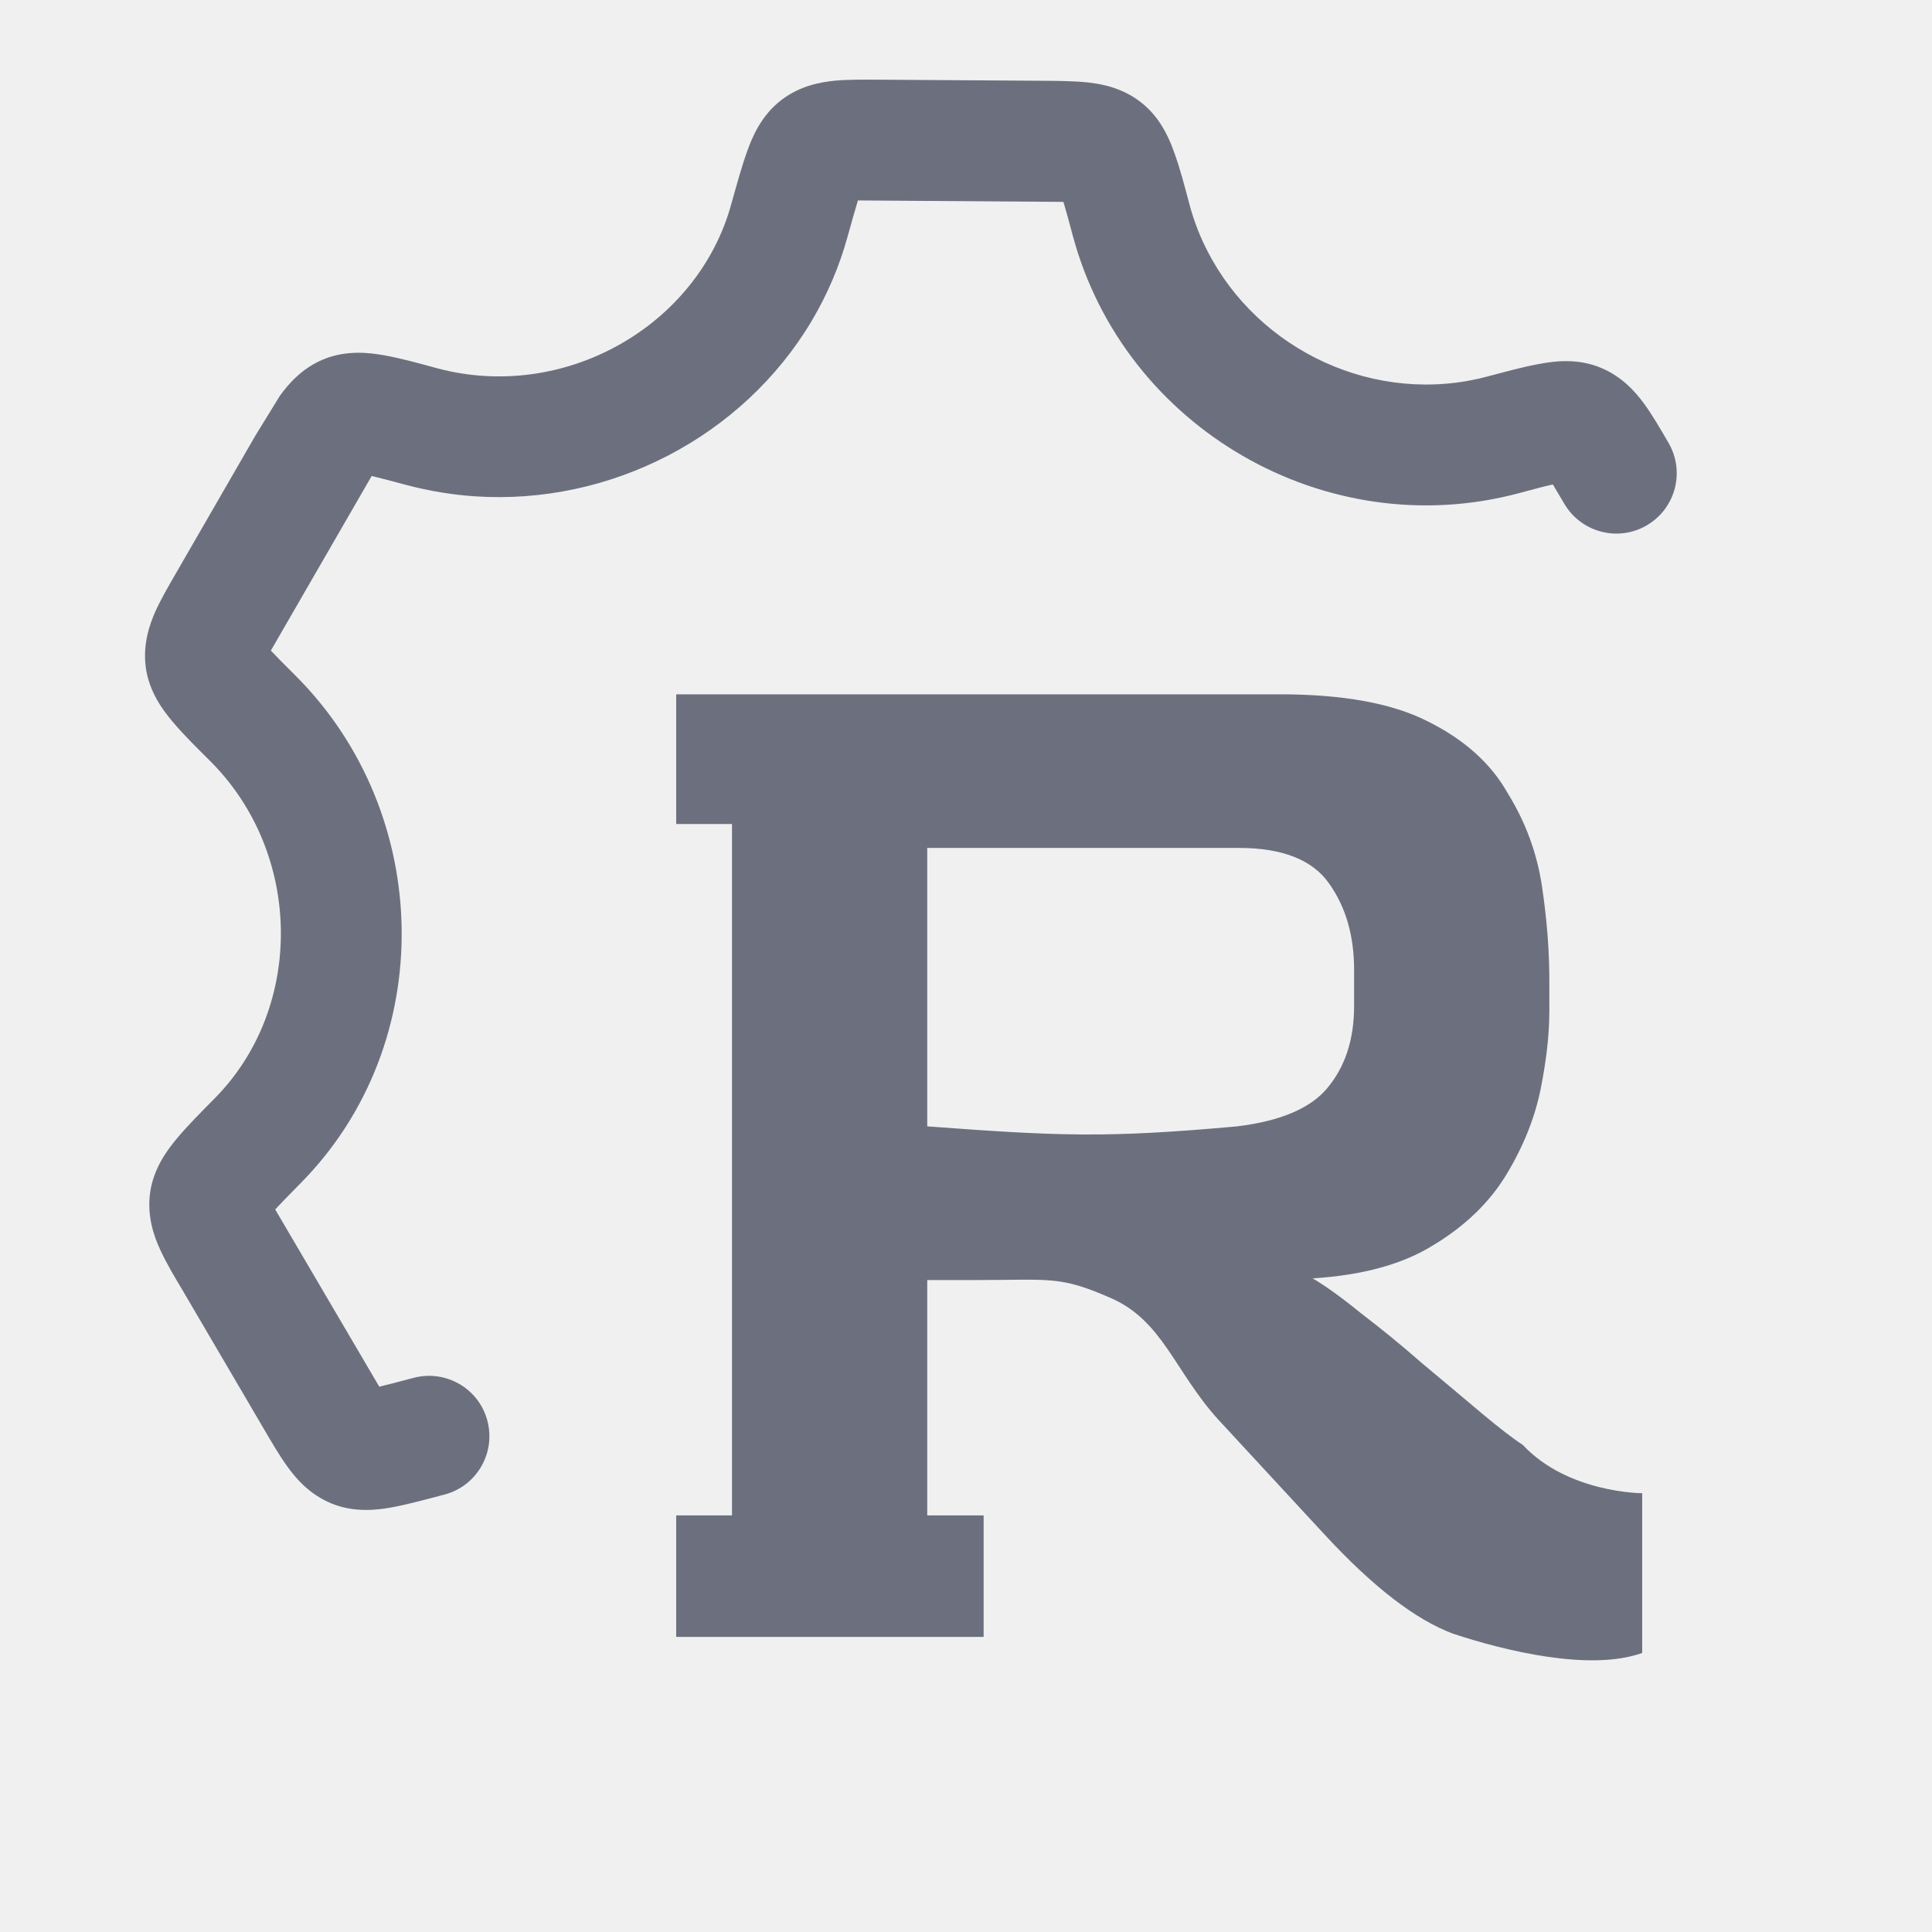
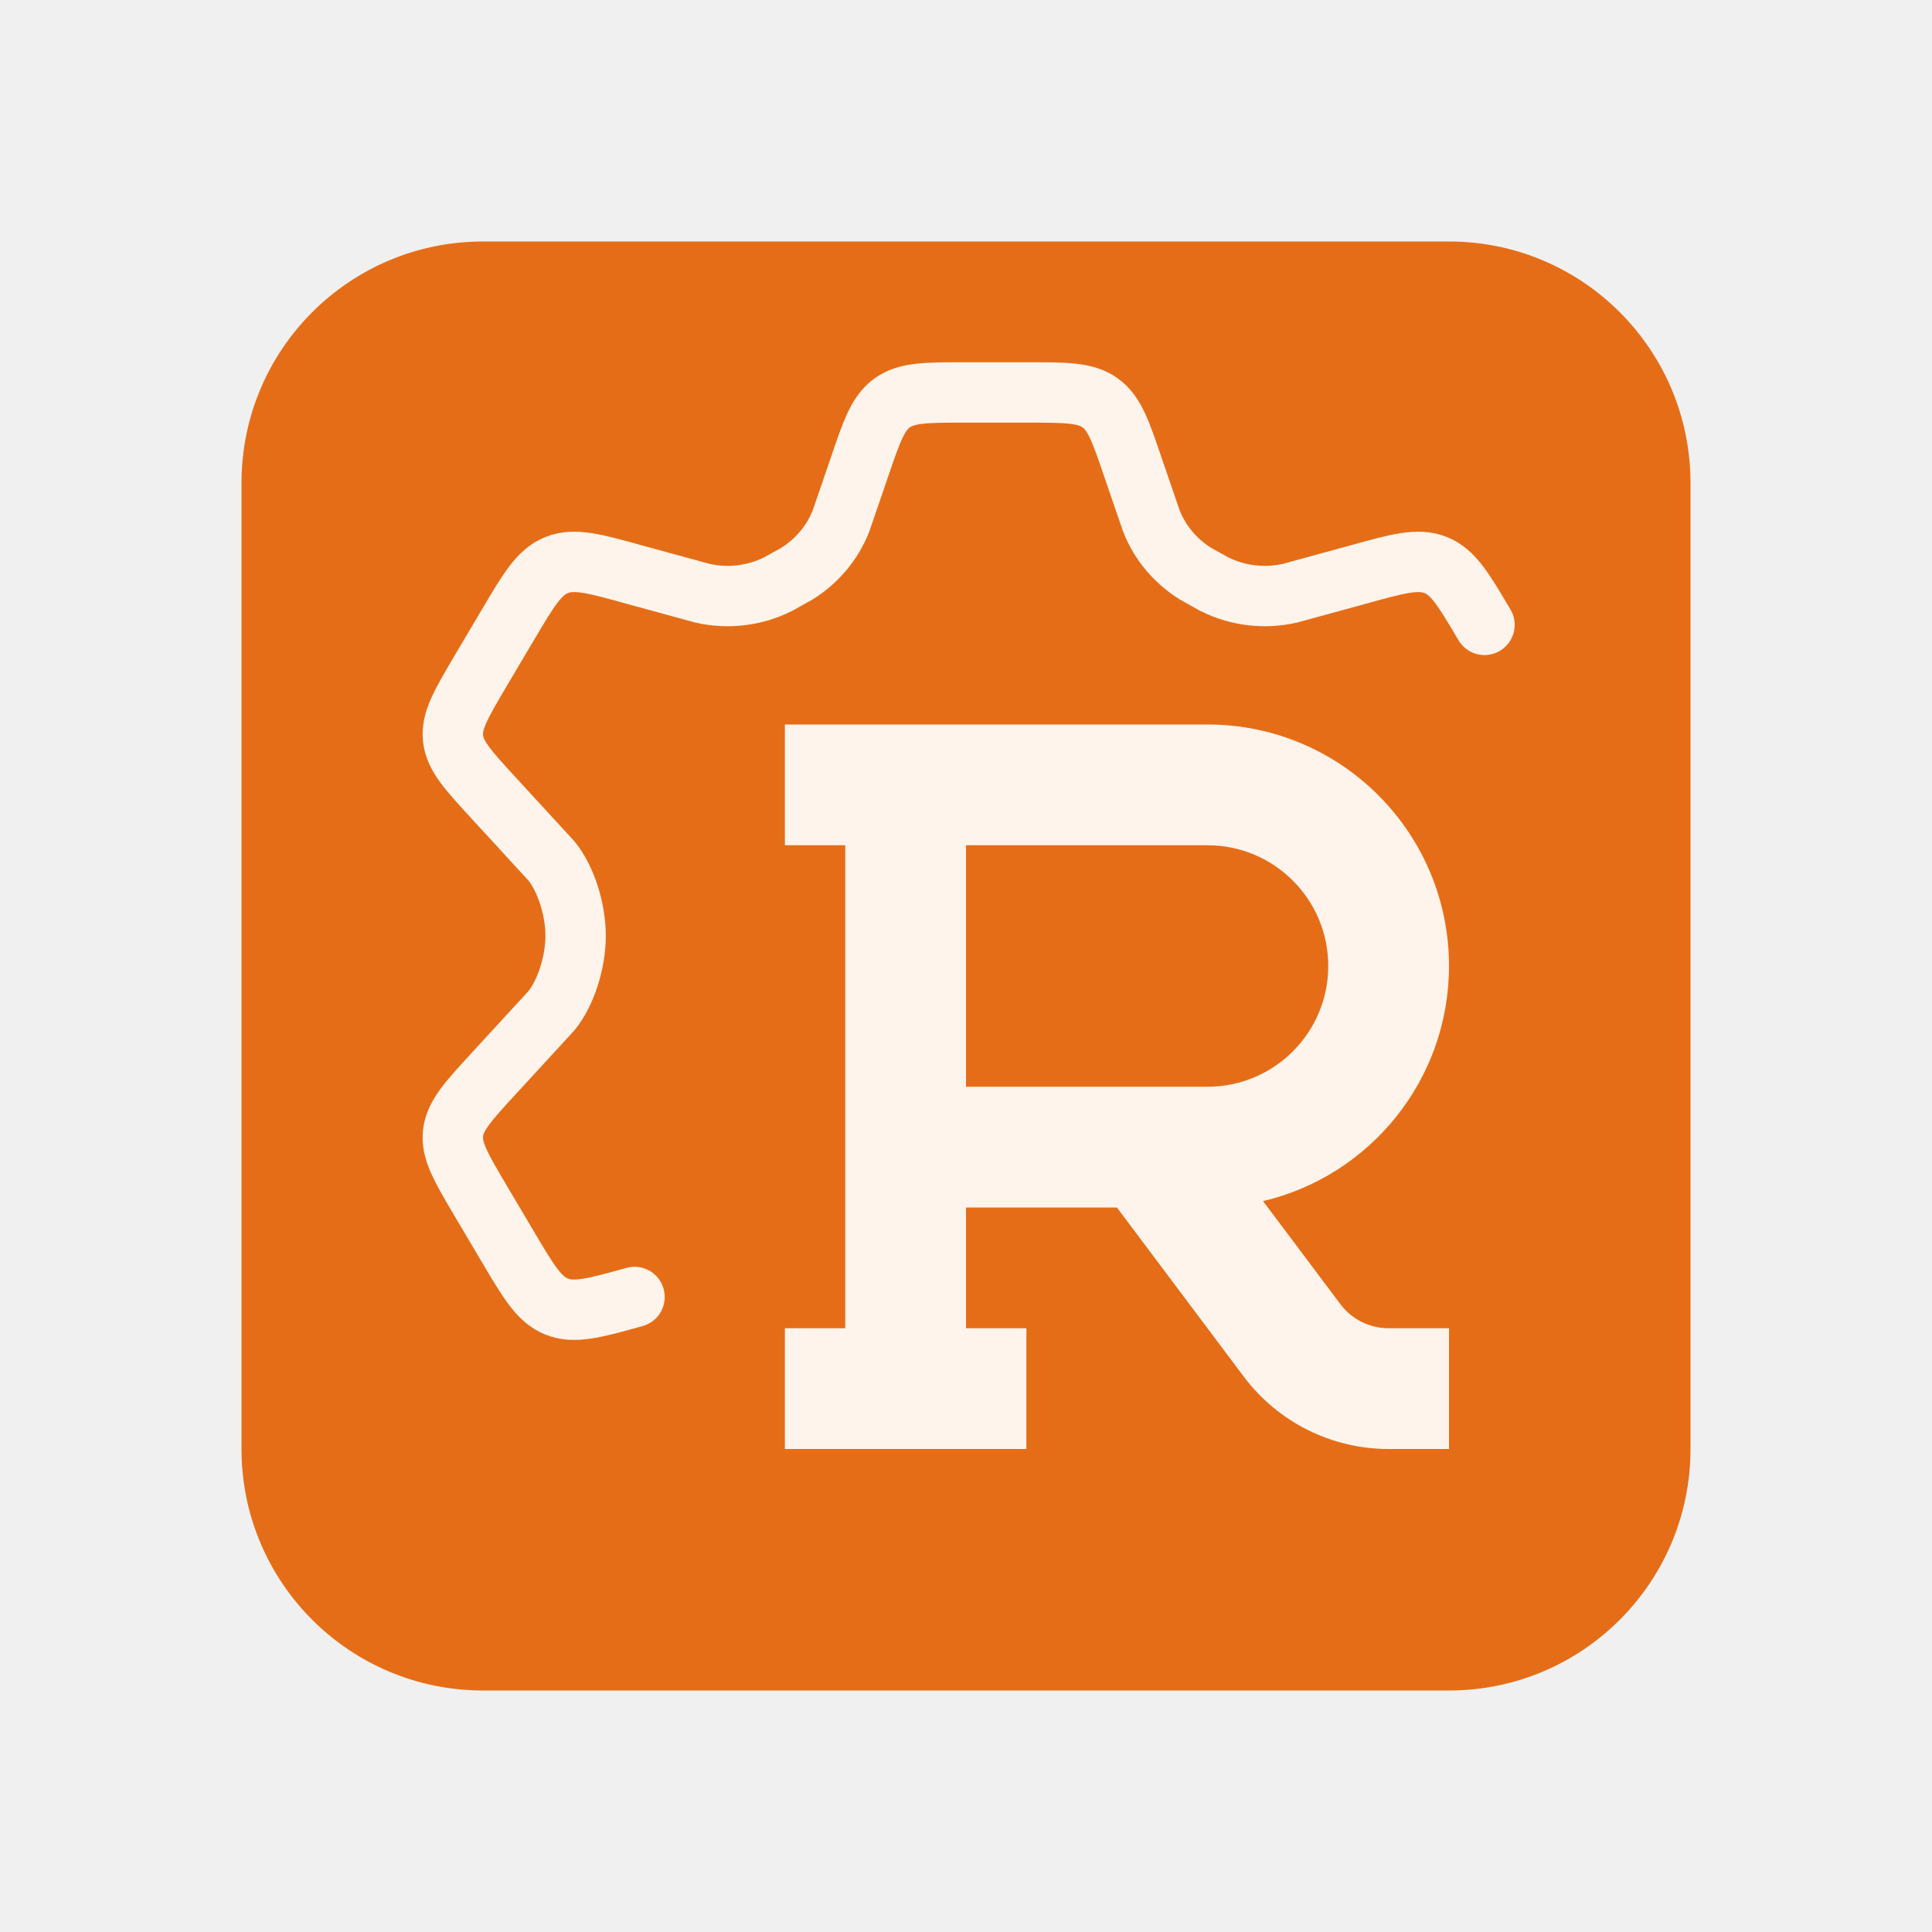
<svg xmlns="http://www.w3.org/2000/svg" width="16" height="16" viewBox="0 0 16 16" fill="none">
-   <g clip-path="url(#clip0_3946_2263)">
-     <path d="M9.011 0.683C9.129 0.696 9.295 0.728 9.446 0.845C9.511 0.895 9.562 0.953 9.602 1.012C9.663 1.102 9.7 1.194 9.723 1.259C9.775 1.401 9.812 1.548 9.851 1.694C9.887 1.829 9.937 1.958 9.999 2.078C10.421 2.904 11.392 3.365 12.318 3.118C12.464 3.08 12.61 3.038 12.759 3.012C12.845 2.996 12.978 2.977 13.123 3.005C13.166 3.014 13.211 3.026 13.255 3.045C13.432 3.117 13.543 3.245 13.614 3.341C13.689 3.444 13.753 3.556 13.817 3.666C13.957 3.904 13.877 4.21 13.639 4.35C13.401 4.49 13.095 4.41 12.955 4.172L12.86 4.012C12.792 4.027 12.703 4.051 12.576 4.085C10.982 4.51 9.314 3.547 8.885 1.954C8.851 1.827 8.827 1.738 8.807 1.672L7.105 1.66C7.084 1.729 7.057 1.823 7.02 1.957C6.951 2.208 6.85 2.442 6.723 2.656C6.152 3.617 5.054 4.187 3.928 4.11C3.741 4.097 3.554 4.066 3.368 4.017C3.238 3.982 3.146 3.958 3.078 3.942L2.243 5.388C2.291 5.439 2.358 5.506 2.453 5.601C3.591 6.743 3.63 8.641 2.494 9.794C2.397 9.893 2.328 9.963 2.279 10.016L3.141 11.484C3.208 11.468 3.297 11.445 3.424 11.411C3.691 11.34 3.965 11.498 4.036 11.765C4.107 12.032 3.949 12.306 3.682 12.377L3.663 12.382C3.508 12.423 3.362 12.462 3.242 12.484C3.129 12.504 2.937 12.53 2.745 12.451C2.568 12.378 2.457 12.251 2.387 12.155C2.311 12.052 2.248 11.94 2.183 11.83L1.514 10.689C1.448 10.578 1.38 10.466 1.326 10.348C1.276 10.239 1.218 10.078 1.242 9.886C1.268 9.677 1.389 9.52 1.462 9.432C1.562 9.312 1.673 9.203 1.782 9.092C2.519 8.343 2.508 7.073 1.745 6.307C1.637 6.199 1.526 6.092 1.428 5.975C1.354 5.887 1.234 5.732 1.207 5.525C1.182 5.333 1.239 5.172 1.287 5.063C1.332 4.963 1.398 4.85 1.462 4.739L2.116 3.606L2.319 3.276C2.389 3.18 2.5 3.05 2.678 2.976C2.872 2.896 3.066 2.922 3.179 2.942C3.33 2.969 3.477 3.011 3.625 3.051C4.671 3.329 5.777 2.704 6.056 1.691C6.103 1.523 6.146 1.366 6.191 1.244C6.23 1.136 6.305 0.953 6.474 0.826C6.628 0.709 6.797 0.68 6.916 0.668C7.026 0.658 7.158 0.659 7.286 0.66L7.286 0.66L8.647 0.669C8.773 0.67 8.902 0.671 9.011 0.683Z" fill="#6C707E" />
-     <path d="M12.035 13.53C11.724 13.415 11.369 13.141 10.969 12.708L10.087 11.754C9.727 11.356 9.628 10.934 9.195 10.748C8.771 10.563 8.704 10.601 8.059 10.601H7.679V12.55H8.146V13.556H7.679H6.062H5.6V12.55H6.062V6.824H5.6V5.75H6.062H10.601C11.124 5.75 11.532 5.825 11.826 5.975C12.129 6.126 12.349 6.324 12.488 6.572C12.635 6.81 12.729 7.066 12.77 7.34C12.811 7.614 12.831 7.875 12.831 8.122V8.374C12.831 8.569 12.806 8.785 12.758 9.024C12.709 9.262 12.615 9.496 12.476 9.726C12.337 9.956 12.137 10.15 11.875 10.309C11.622 10.468 11.287 10.561 10.871 10.587C10.977 10.649 11.112 10.746 11.275 10.879C11.438 11.003 11.606 11.14 11.777 11.29C11.957 11.44 12.12 11.577 12.267 11.701C12.414 11.824 12.529 11.913 12.611 11.966C12.985 12.366 13.6 12.366 13.6 12.366V13.689C13.166 13.845 12.455 13.669 12.035 13.53ZM10.246 9.328C10.605 9.284 10.854 9.178 10.993 9.01C11.14 8.834 11.214 8.608 11.214 8.334V8.03C11.214 7.747 11.144 7.508 11.005 7.314C10.867 7.119 10.617 7.022 10.258 7.022H7.679V9.328C8.767 9.409 9.163 9.426 10.246 9.328Z" fill="#6C707E" />
-   </g>
-   <defs>
-     <clipPath id="clip0_3946_2263">
-       <rect width="16" height="16" fill="white" />
-     </clipPath>
-   </defs>
+   <path d="M14 4C14 2.895 13.105 2 12 2H4C2.895 2 2 2.895 2 4V12C2 13.105 2.895 14 4 14H12C13.105 14 14 13.105 14 12V4Z" fill="#E66D17" />
+   <path d="M12.294 5.175C12.121 4.883 12.035 4.737 11.889 4.679C11.742 4.621 11.576 4.667 11.245 4.759L10.682 4.913C10.47 4.961 10.248 4.934 10.055 4.837L9.899 4.75C9.733 4.646 9.606 4.494 9.535 4.314L9.381 3.865C9.28 3.568 9.229 3.42 9.109 3.335C8.988 3.25 8.828 3.25 8.507 3.25H7.993C7.672 3.25 7.512 3.25 7.391 3.335C7.271 3.42 7.22 3.568 7.119 3.865L6.965 4.314C6.894 4.494 6.767 4.646 6.601 4.75L6.445 4.837C6.252 4.934 6.03 4.961 5.818 4.913L5.255 4.759C4.924 4.667 4.758 4.621 4.611 4.679C4.465 4.737 4.379 4.883 4.206 5.175L3.978 5.56C3.817 5.833 3.736 5.97 3.752 6.115C3.768 6.261 3.876 6.378 4.092 6.613L4.568 7.131C4.684 7.275 4.767 7.525 4.767 7.75C4.767 7.975 4.684 8.225 4.568 8.369L4.092 8.887C3.876 9.122 3.768 9.239 3.752 9.385C3.736 9.53 3.817 9.667 3.978 9.94L4.206 10.325C4.379 10.617 4.465 10.763 4.611 10.821C4.758 10.879 4.924 10.833 5.255 10.741" stroke="#FFF4EB" stroke-width="0.5" stroke-linecap="round" />
+   <path fill-rule="evenodd" clip-rule="evenodd" d="M6.5 6H10C11.105 6 12 6.895 12 8C12 8.946 11.343 9.739 10.46 9.947L11.1 10.8C11.194 10.926 11.343 11 11.5 11H12V12H11.5C11.028 12 10.583 11.778 10.3 11.4L9.25 10H8V11H8.5V12H6.5V11H7V7H6.5V6ZM8 9V7H10C10.552 7 11 7.448 11 8C11 8.552 10.552 9 10 9H8Z" fill="#FFF4EB" />
</svg>
